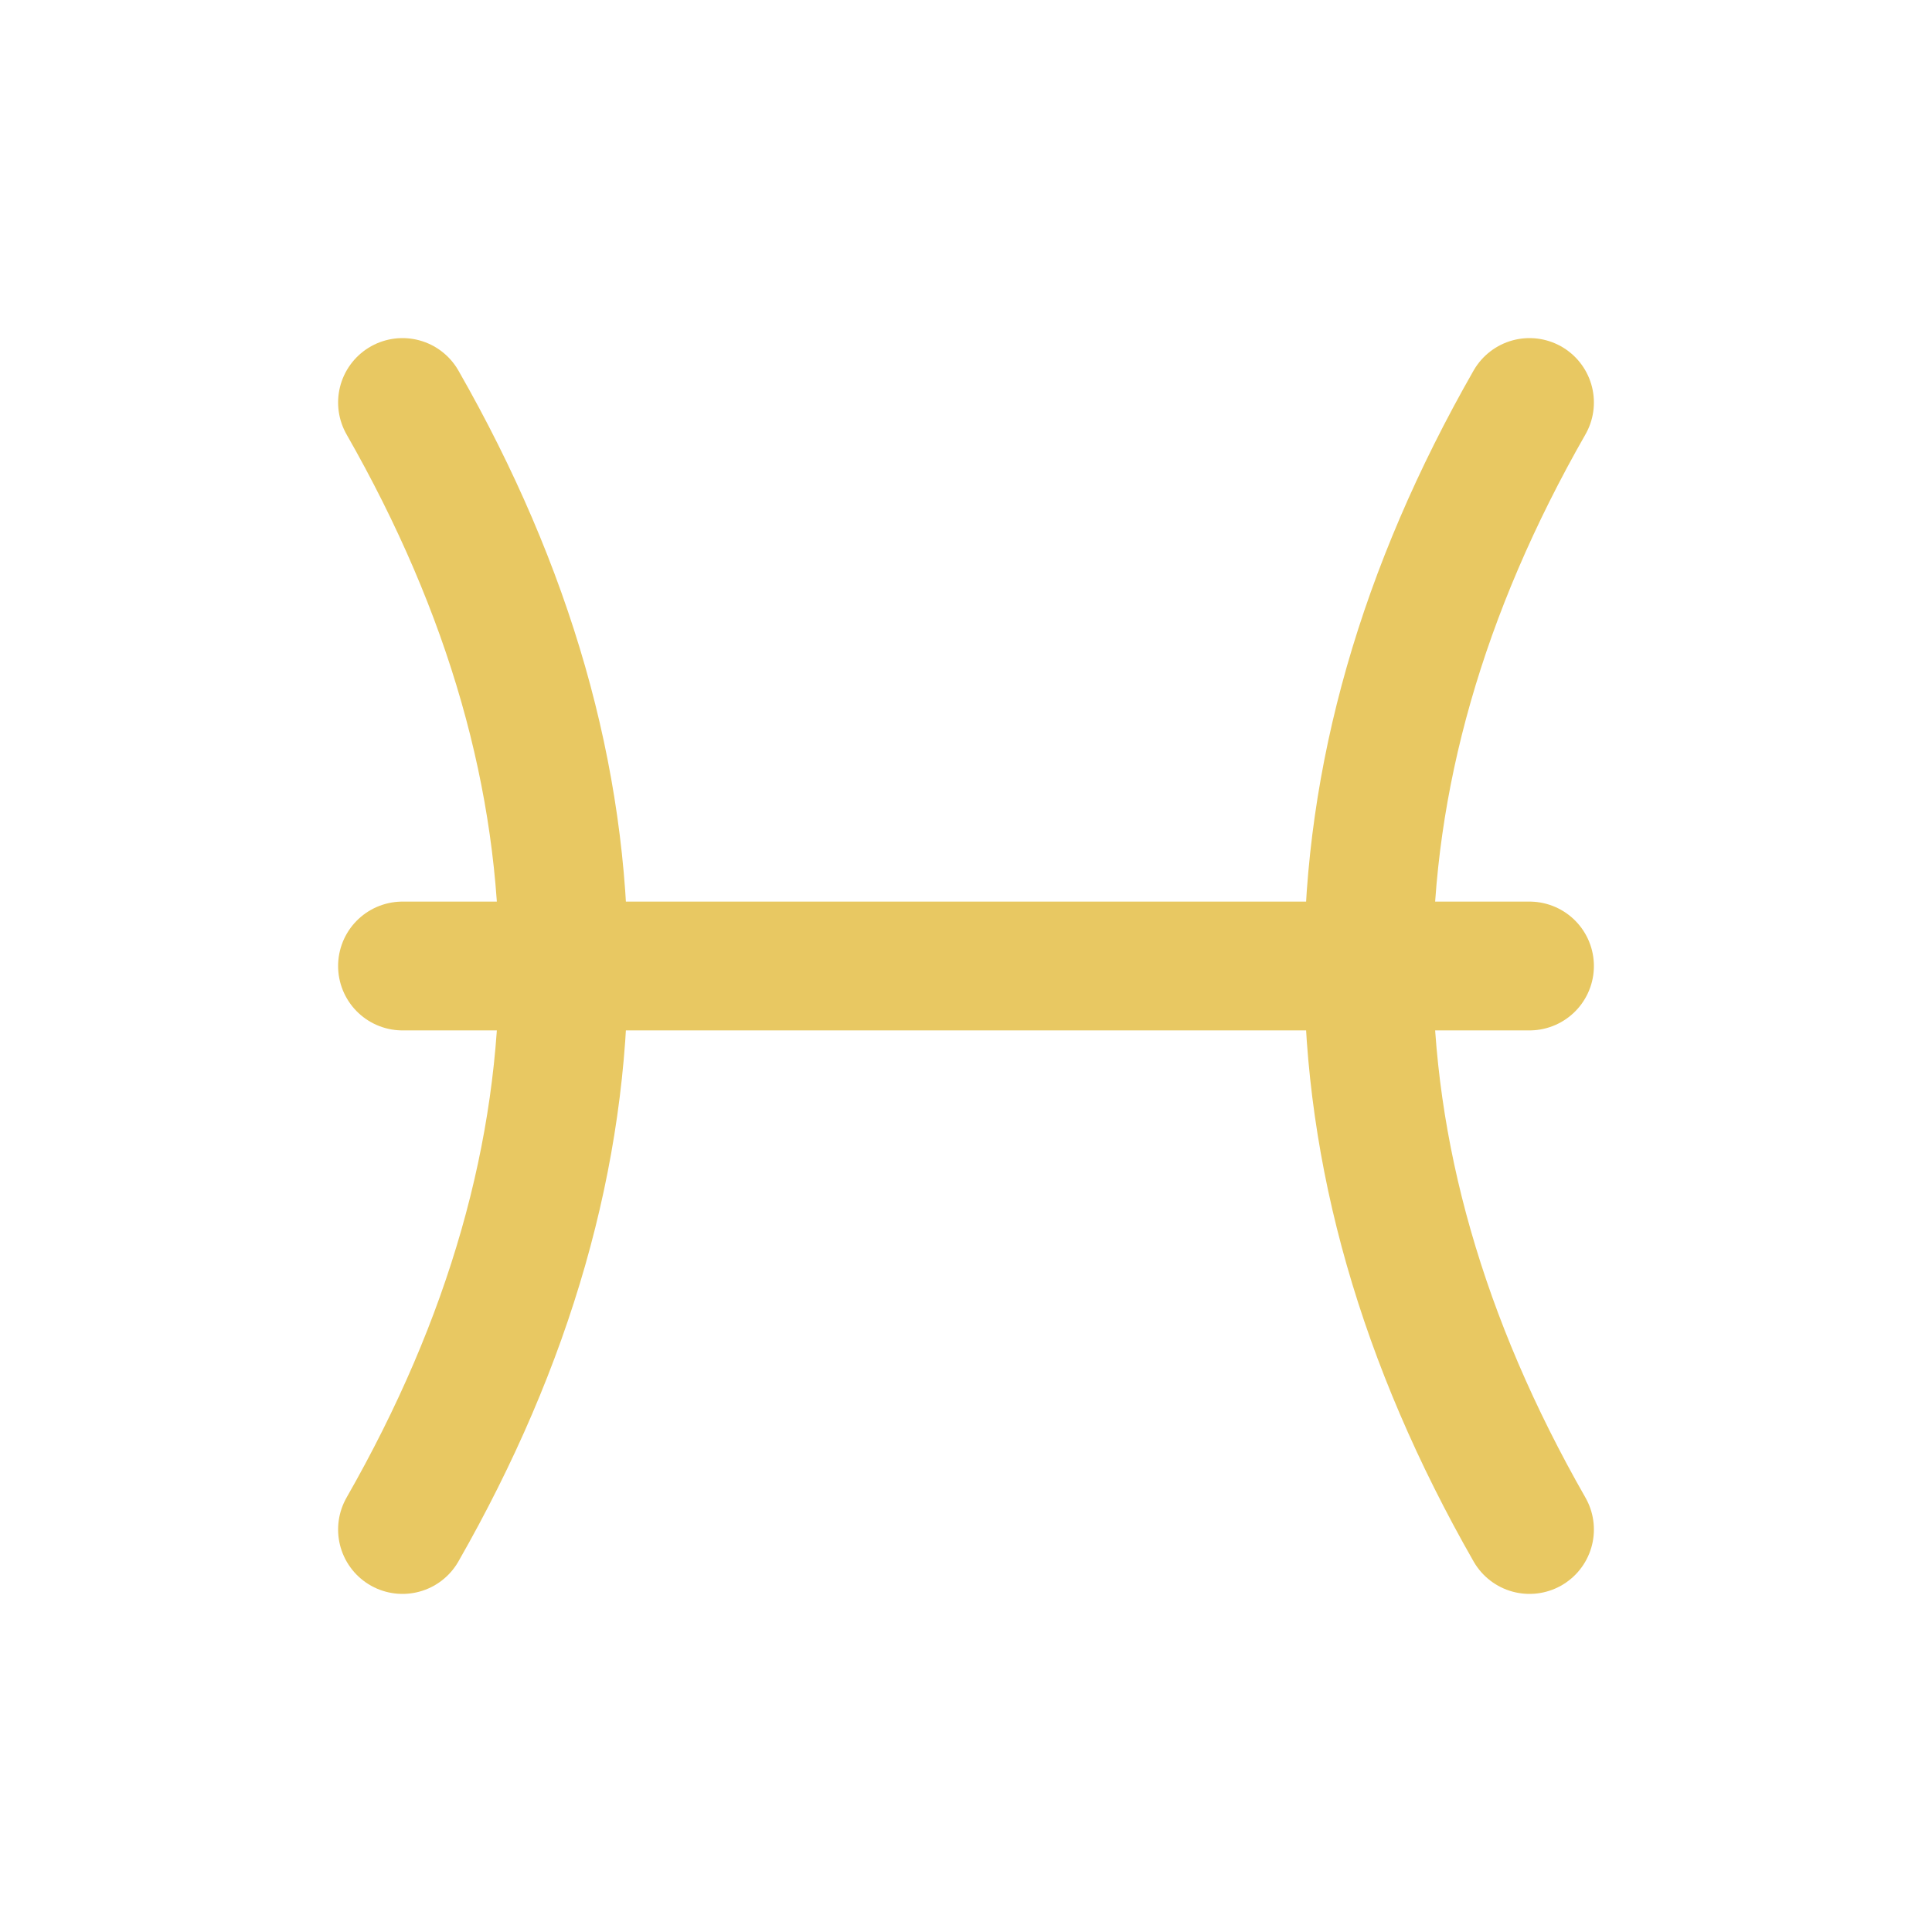
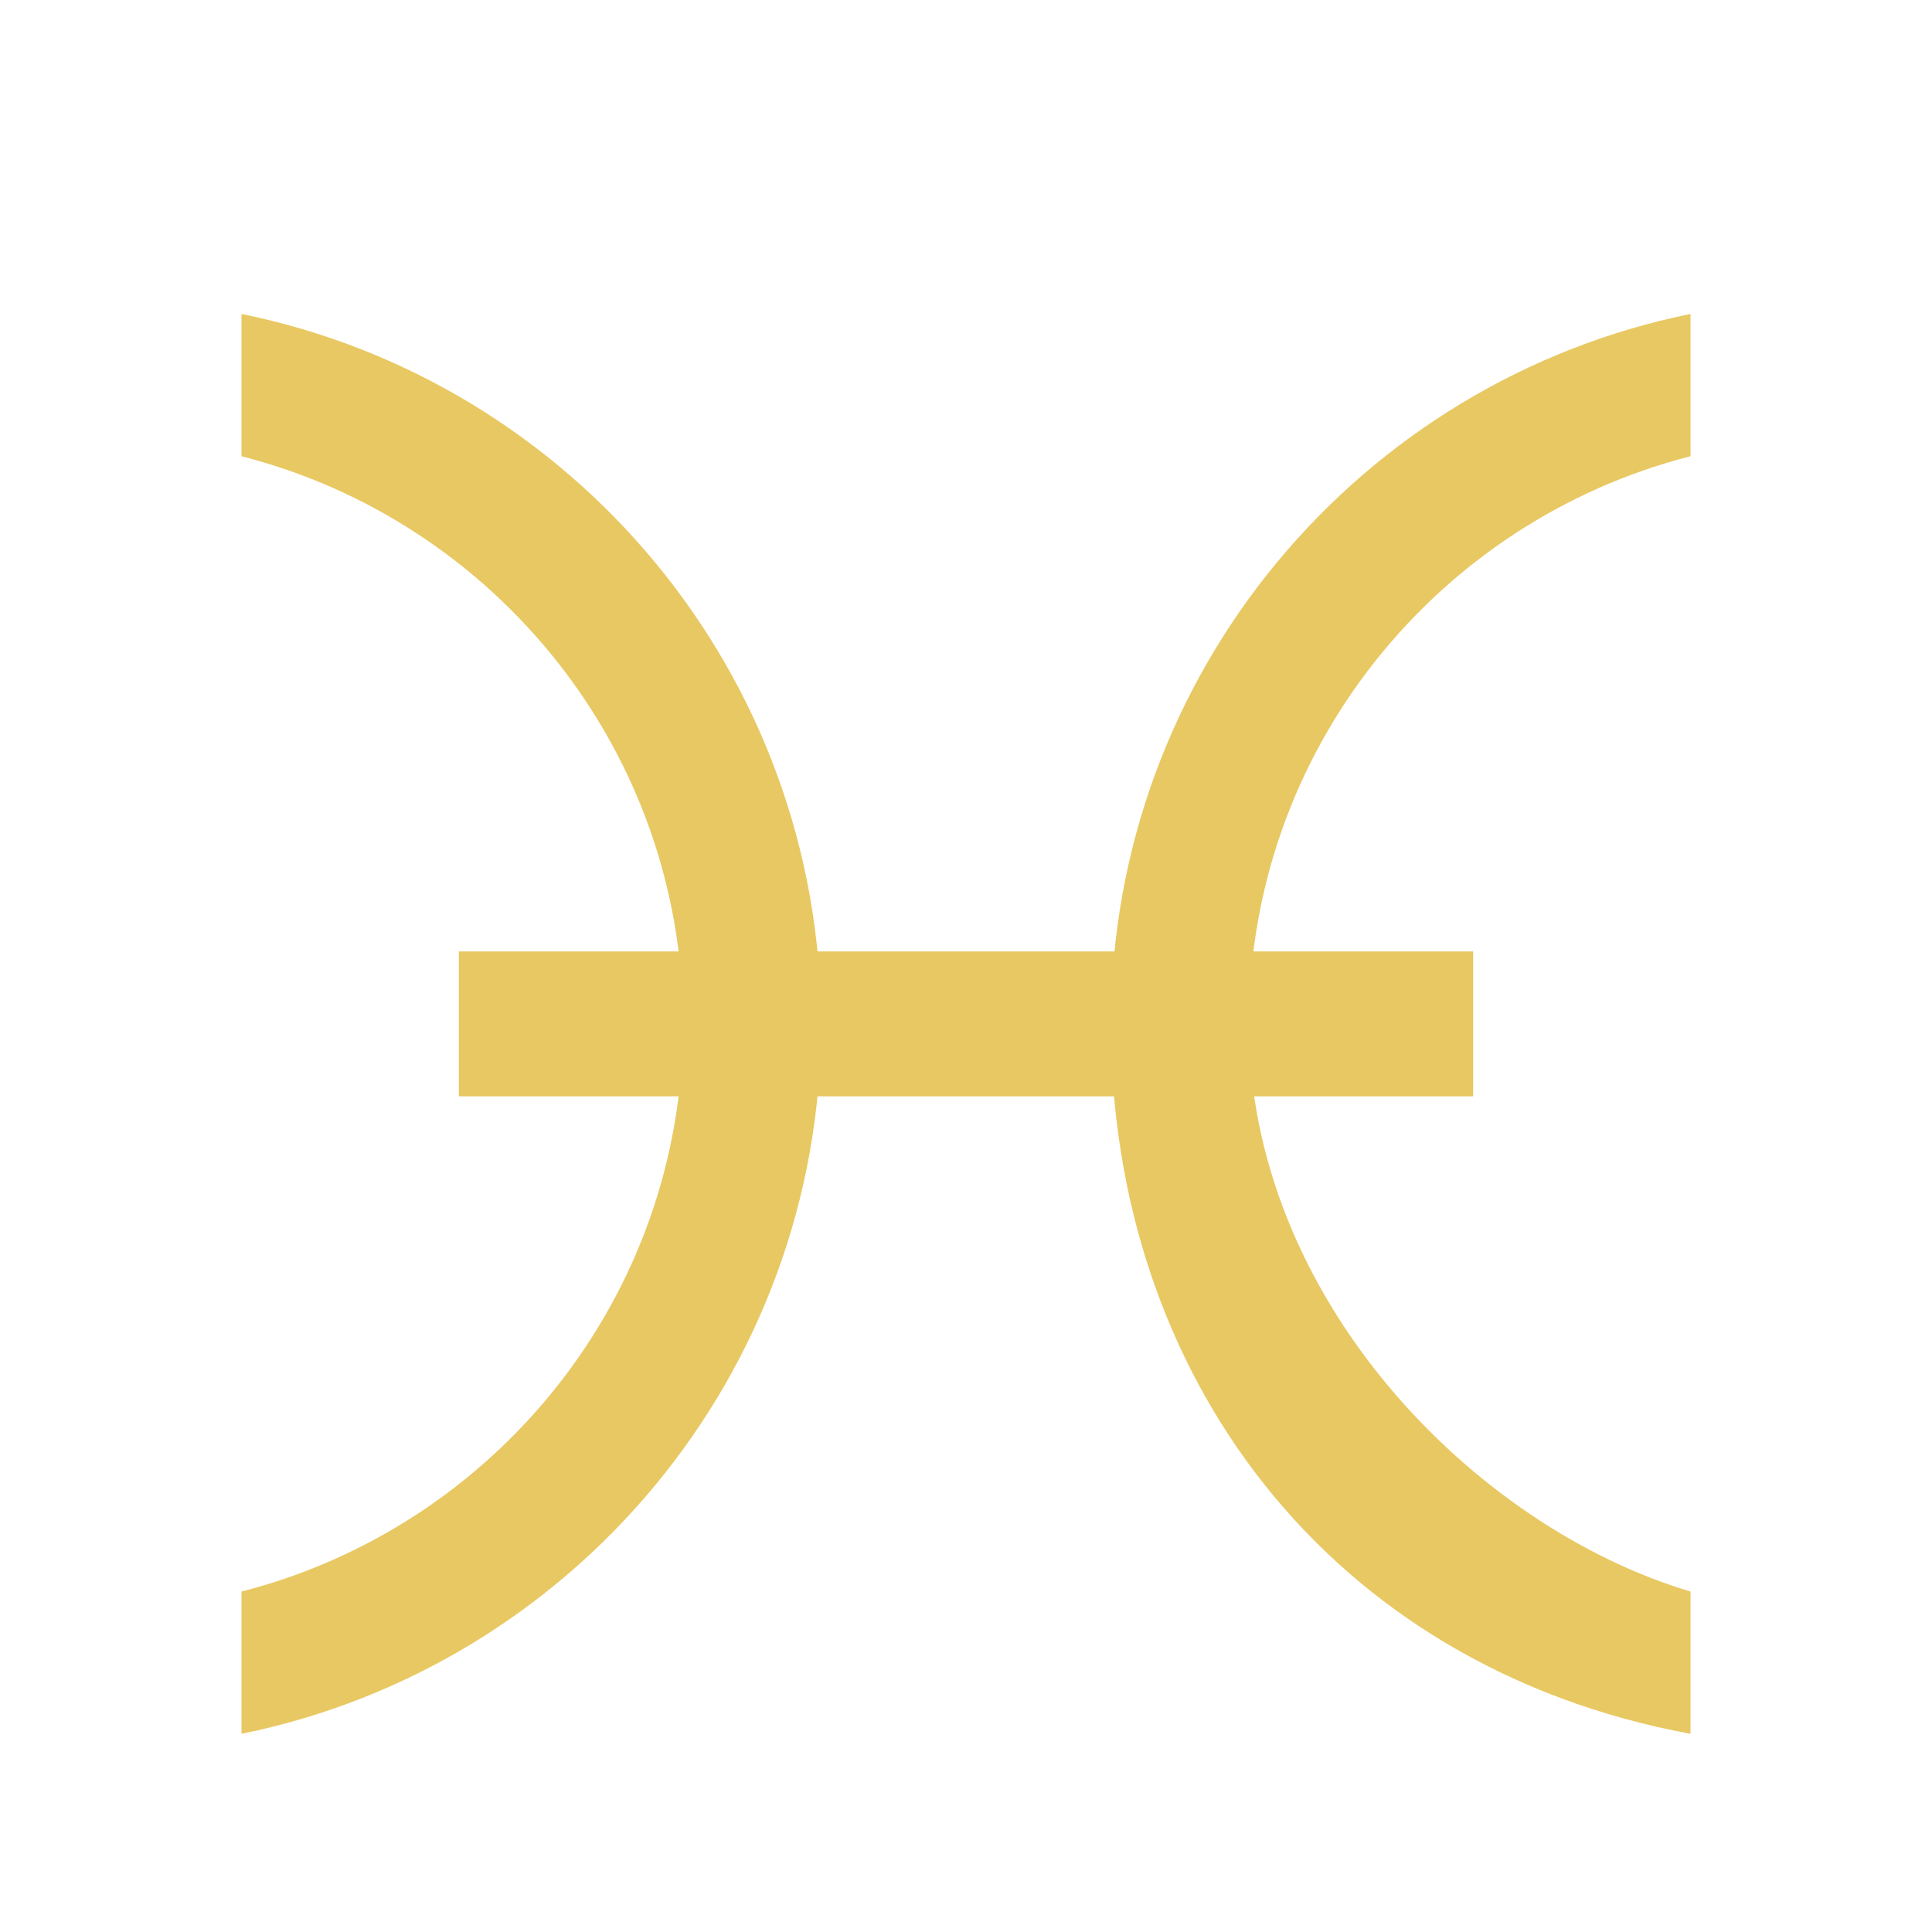
- <svg xmlns="http://www.w3.org/2000/svg" width="24" height="24" viewBox="0 0 24 24" fill="none" stroke="#E8C862" stroke-width="1.6" stroke-linecap="round" stroke-linejoin="round" aria-label="Рыбы">
-   <path d="M 5 5 Q 9 12 5 19 M 19 5 Q 15 12 19 19 M 5 12 L 19 12" />
+ <svg xmlns="http://www.w3.org/2000/svg" viewBox="0 0 200 200">
+   <defs>
+     <filter id="glow">
+       <feGaussianBlur stdDeviation="0.6" result="coloredBlur" />
+       <feMerge>
+         <feMergeNode in="coloredBlur" />
+         <feMergeNode in="SourceGraphic" />
+       </feMerge>
+     </filter>
+   </defs>
+   <g transform="translate(10,10) scale(7.5)">
+     <polygon id="Bar" fill="#E8C862" points="5 13.799 19 13.799 19 11.799 5 11.799" />
+     <path d="M10,12.799 C10,7.961 6.564,3.927 2,3 L2,4.964 C5.498,5.858 8.095,9.027 8.095,12.799 C8.095,16.571 5.498,19.74 2,20.634 L2,22.598 C6.564,21.671 10,17.637 10,12.799" id="Fish" fill="#E8C862" />
+     <path d="M14,12.799 C14,17.637 17,21.671 22,22.598 L22,20.634 C19,19.74 15.905,16.571 15.905,12.799 C15.905,9.027 18.502,5.858 22,4.964 L22,3 C17.436,3.927 14,7.961 14,12.799" id="Fish" fill="#E8C862" />
+   </g>
</svg>
